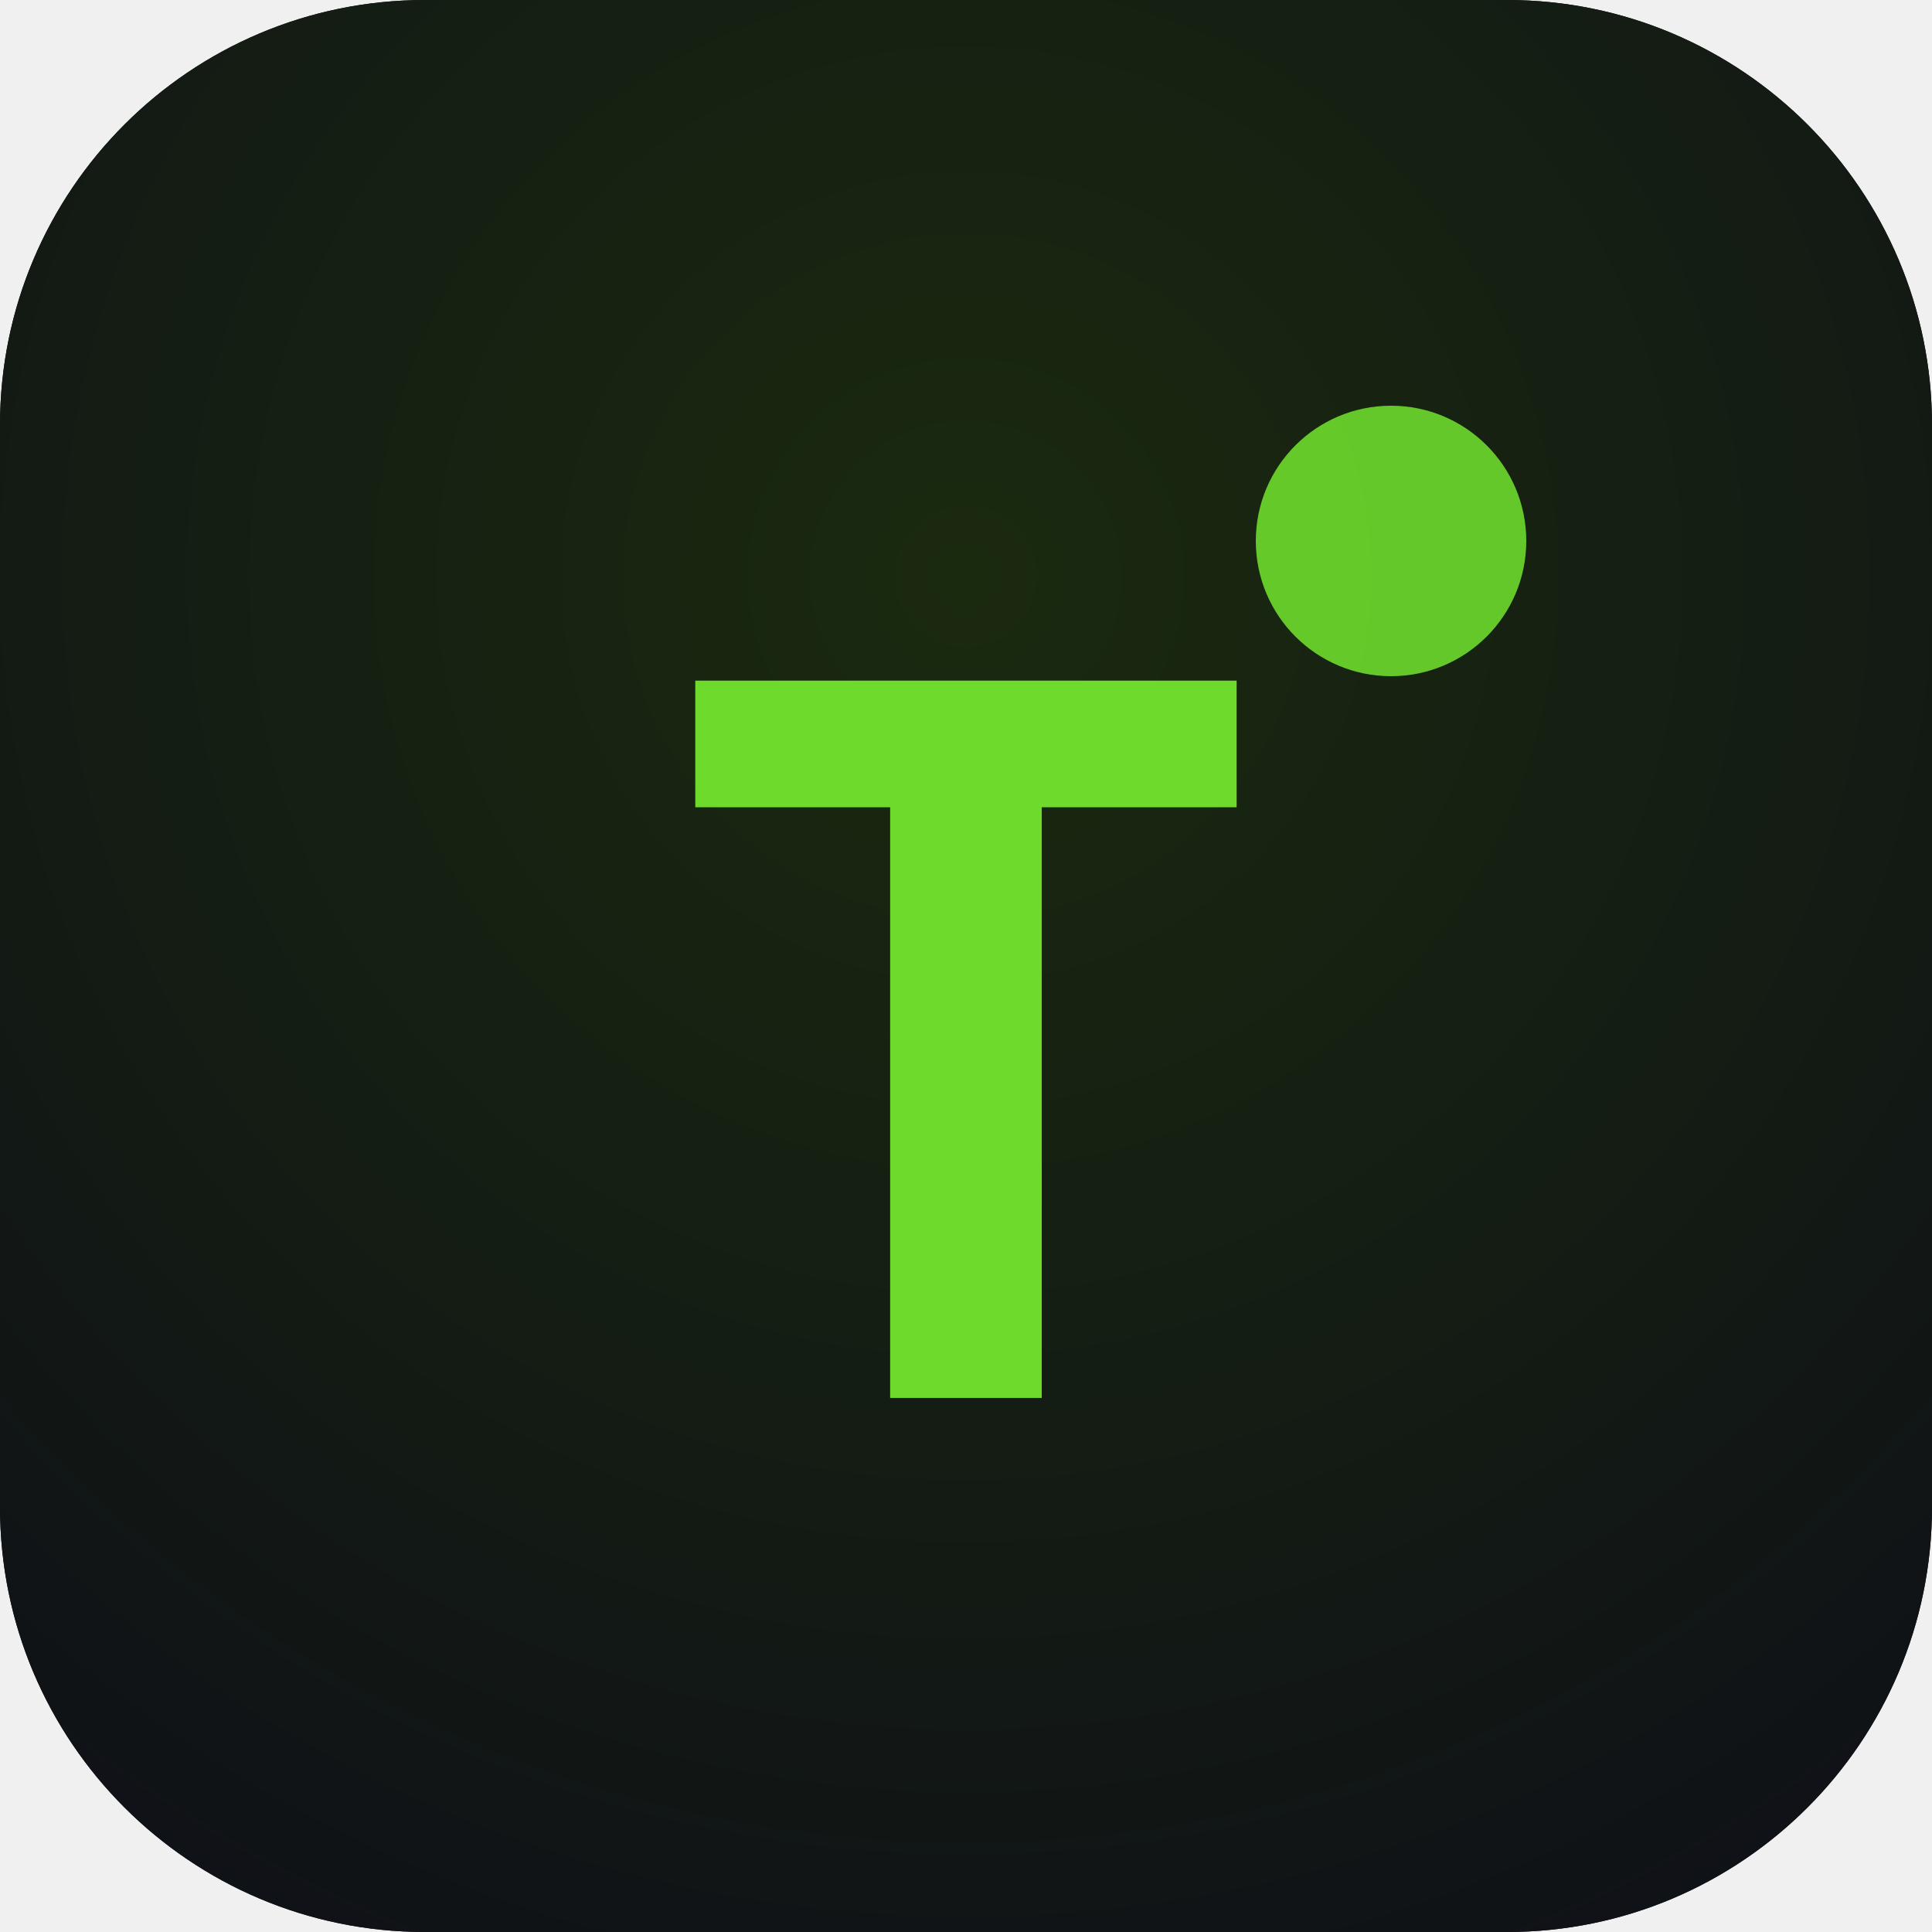
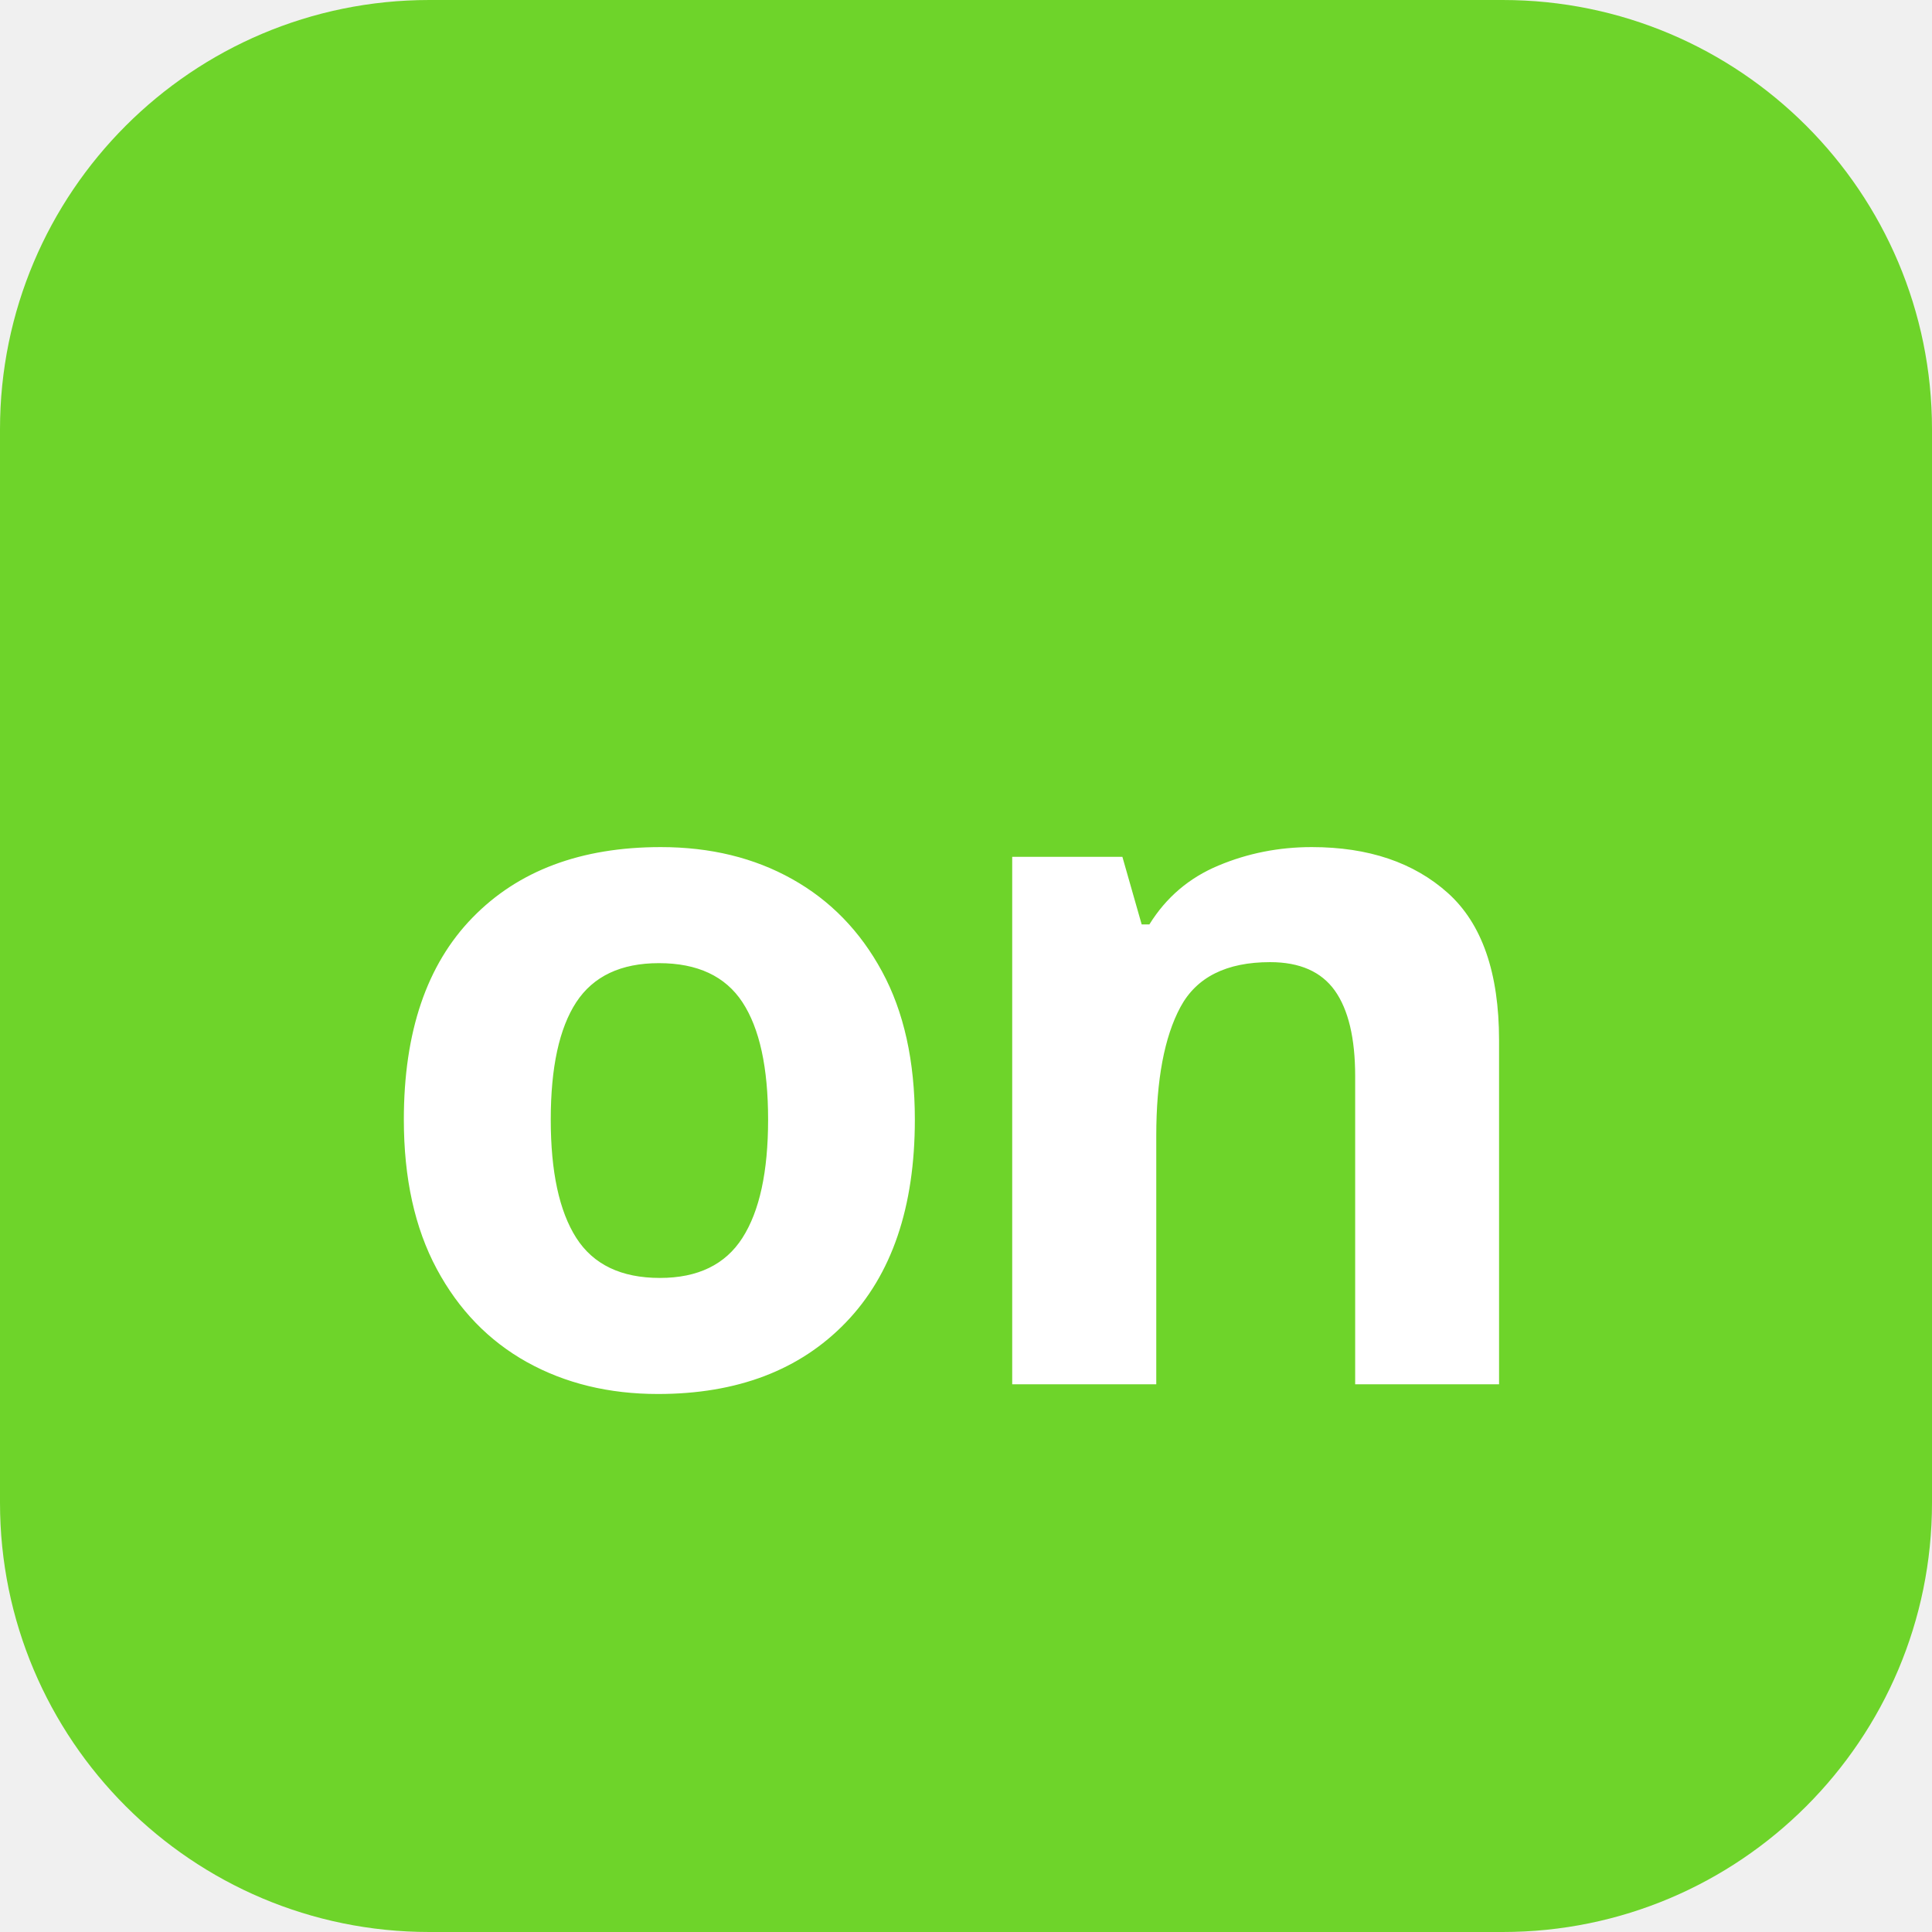
<svg xmlns="http://www.w3.org/2000/svg" width="180" height="180" viewBox="0 0 180 180">
-   <rect width="180" height="180" rx="39.6" fill="#0f1117" />
-   <rect width="180" height="180" rx="39.6" fill="url(#g)" />
-   <defs>
-     <radialGradient id="g" cx="50%" cy="30%" r="80%">
-       <stop offset="0%" stop-color="#1a2a0f" />
-       <stop offset="100%" stop-color="#0f1117" />
-     </radialGradient>
-   </defs>
-   <text x="50%" y="54%" dominant-baseline="middle" text-anchor="middle" font-family="system-ui,sans-serif" font-weight="900" font-size="93.6" fill="#6eda2c">T</text>
-   <circle cx="129.6" cy="50.4" r="12.6" fill="#6eda2c" opacity="0.9" />
+   <rect width="180" height="180" rx="40" fill="#6ED42A" />
+   <text x="50%" y="54%" dominant-baseline="middle" text-anchor="middle" font-family="'Nunito','Varela Round','Arial Rounded MT Bold','Trebuchet MS',sans-serif" font-weight="900" font-size="90" fill="#ffffff" letter-spacing="-2">on</text>
</svg>
